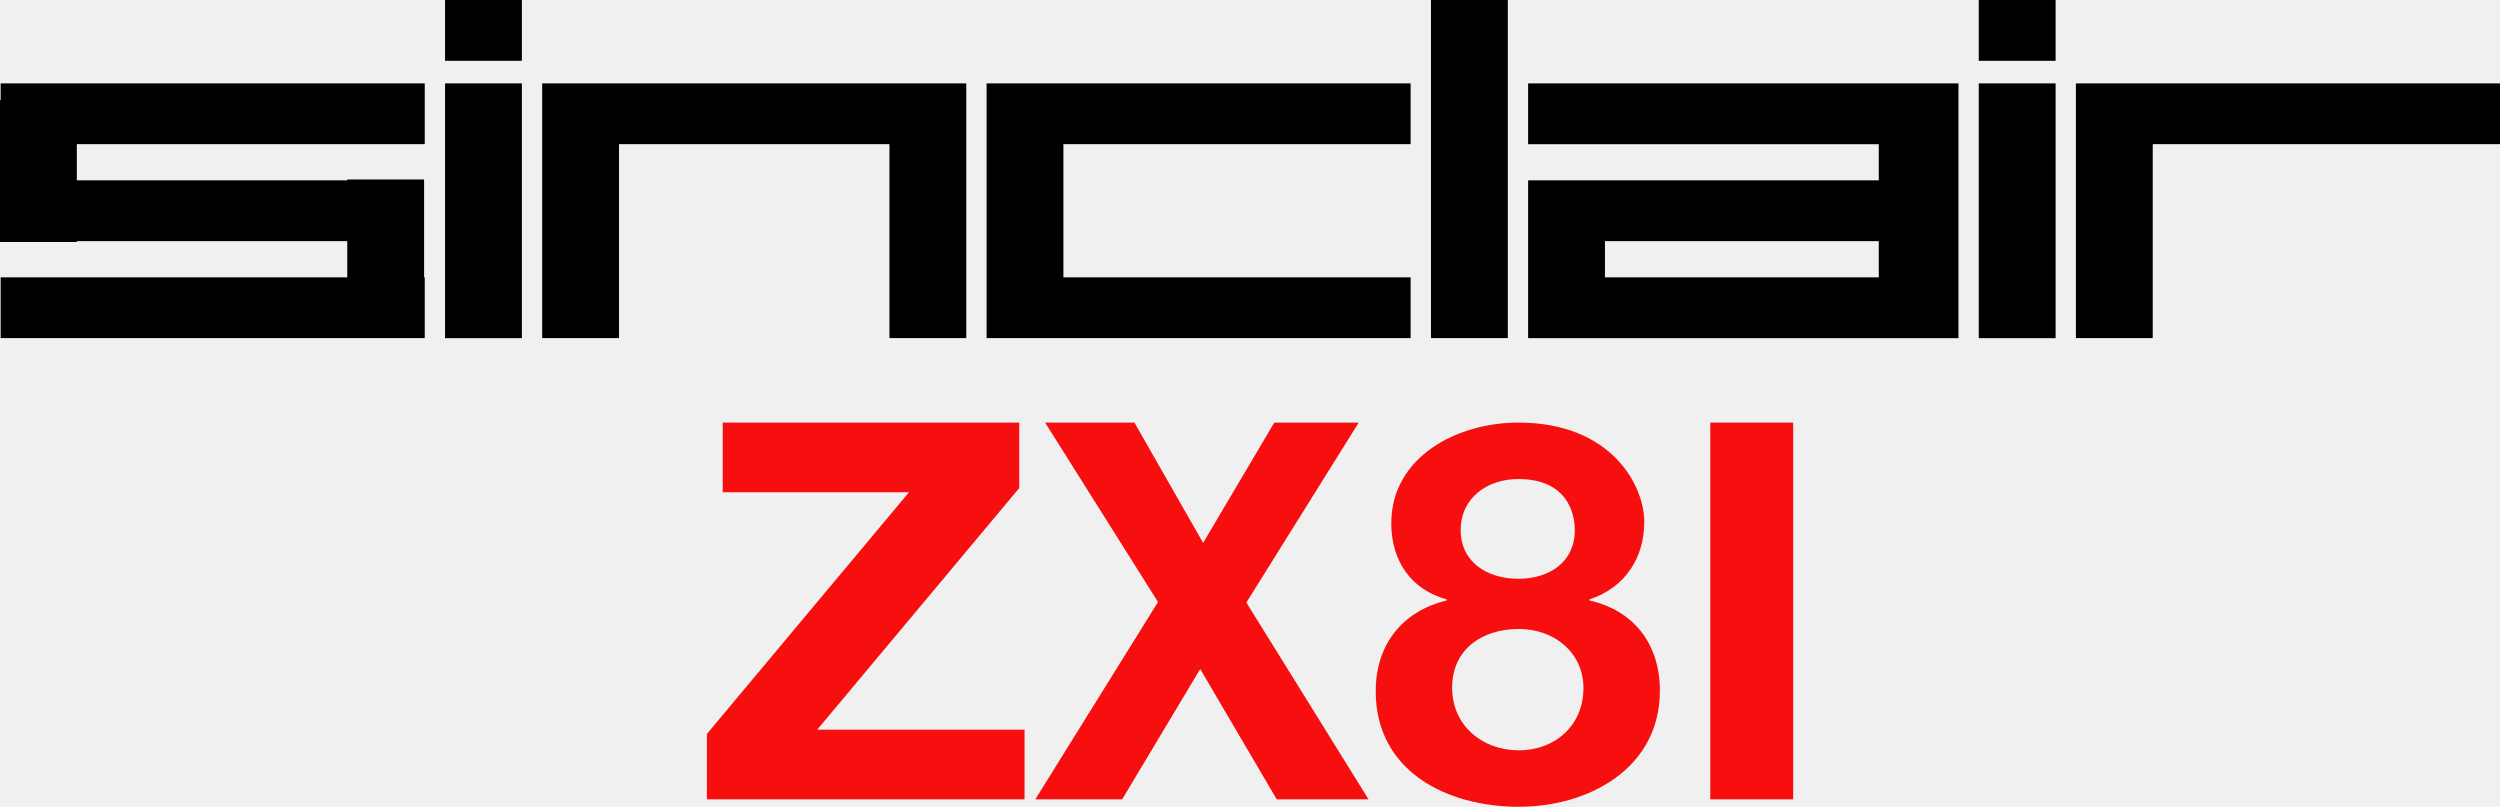
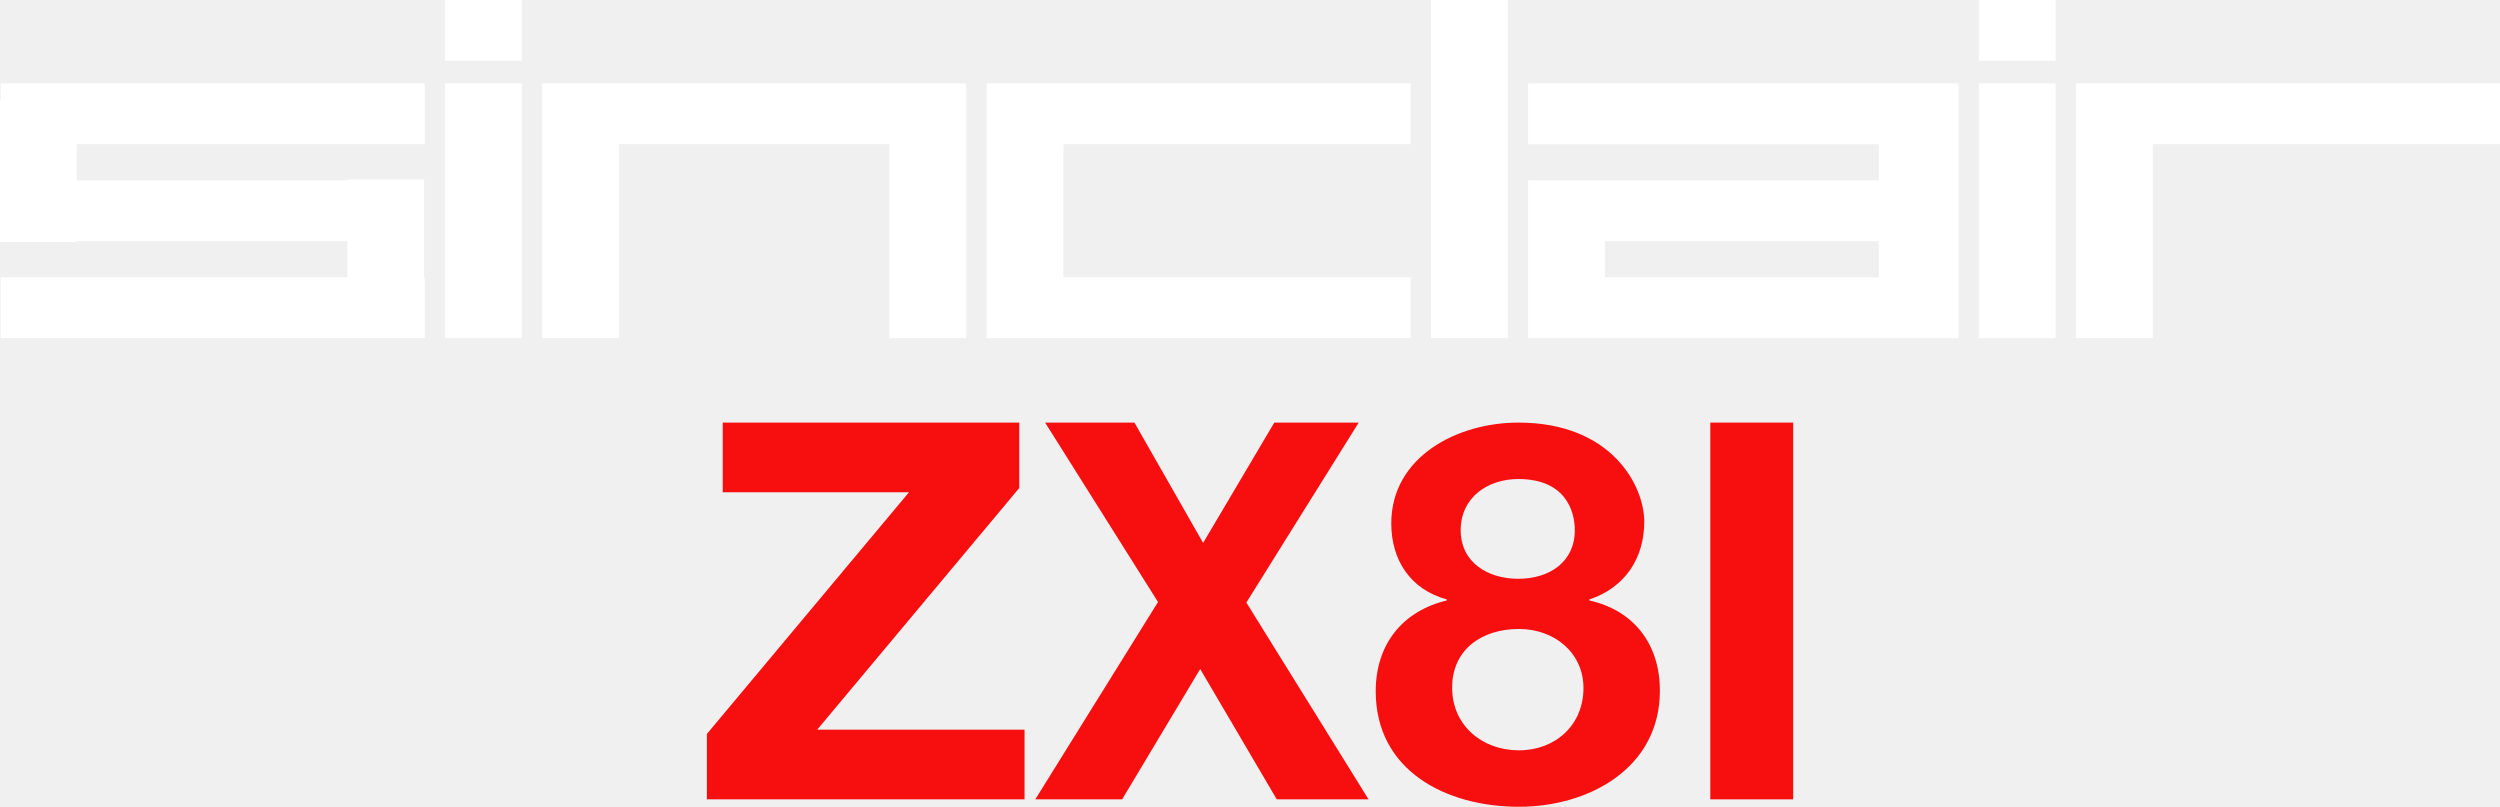
<svg xmlns="http://www.w3.org/2000/svg" version="1.1" id="Layer_1" x="0px" y="0px" viewBox="0 0 3840 1239.2" style="enable-background:new 0 0 3840 1239.2;" xml:space="preserve">
  <style type="text/css">
	.st0{fill:#F60F0E;}
	.st1{fill:#FFFFFF;}
</style>
  <g>
    <g>
-       <rect x="683.6" width="118" height="93.4" />
+       <rect x="683.6" class="st1" width="118" height="93.4" />
      <g>
-         <rect x="683.6" y="128.1" width="118" height="391.3" />
-         <rect x="3039.4" y="128.1" width="118" height="391.3" />
-         <rect x="2198" y="0" width="118" height="519.3" />
-         <polygon points="950.8,128.1 832.8,128.1 832.8,221.4 832.8,519.3 950.8,519.3 950.8,221.4 1366.2,221.4 1366.2,519.3      1484.2,519.3 1484.2,221.4 1484.2,128.1 1366.2,128.1    " />
-         <polygon points="3840,128.1 3306.6,128.1 3188.6,128.1 3188.6,221.4 3188.6,519.3 3306.6,519.3 3306.6,221.4 3840,221.4    " />
-         <polygon points="1,153.8 0,153.8 0,277 0,370.4 0,371.7 118,371.7 118,370.4 533.4,370.4 533.4,426 1,426 1,519.3 533.4,519.3      651.4,519.3 652.4,519.3 652.4,426 651.4,426 651.4,370.4 651.4,277 651.4,275.7 533.4,275.7 533.4,277 118,277 118,221.4      652.4,221.4 652.4,128.1 1,128.1    " />
-         <polygon points="1515.4,128.1 1515.4,221.4 1515.4,426 1515.4,519.3 1633.4,519.3 2166.7,519.3 2166.7,426 1633.4,426      1633.4,221.4 2166.7,221.4 2166.7,128.1 1633.4,128.1    " />
-         <path d="M2998.5,128.1h-108.3h-4.4h-538.6v93.4h538.6V277h-538.6v5v88.4V426v93.4h118h420.6h4.4h108.3h5.3h4.4V128.1h-4.4H2998.5     z M2465.2,426v-55.6h420.6V426H2465.2z" />
+         <rect x="683.6" y="128.1" class="st1" width="118" height="391.3" />
+         <rect x="3039.4" y="128.1" class="st1" width="118" height="391.3" />
+         <rect x="2198" y="0" class="st1" width="118" height="519.3" />
+         <polygon class="st1" points="950.8,128.1 832.8,128.1 832.8,221.4 832.8,519.3 950.8,519.3 950.8,221.4 1366.2,221.4      1366.2,519.3 1484.2,519.3 1484.2,221.4 1484.2,128.1 1366.2,128.1    " />
+         <polygon class="st1" points="3840,128.1 3306.6,128.1 3188.6,128.1 3188.6,221.4 3188.6,519.3 3306.6,519.3 3306.6,221.4      3840,221.4    " />
+         <polygon class="st1" points="1,153.8 0,153.8 0,277 0,370.4 0,371.7 118,371.7 118,370.4 533.4,370.4 533.4,426 1,426 1,519.3      533.4,519.3 651.4,519.3 652.4,519.3 652.4,426 651.4,426 651.4,370.4 651.4,277 651.4,275.7 533.4,275.7 533.4,277 118,277      118,221.4 652.4,221.4 652.4,128.1 1,128.1    " />
+         <polygon class="st1" points="1515.4,128.1 1515.4,221.4 1515.4,426 1515.4,519.3 1633.4,519.3 2166.7,519.3 2166.7,426      1633.4,426 1633.4,221.4 2166.7,221.4 2166.7,128.1 1633.4,128.1    " />
+         <path class="st1" d="M2998.5,128.1h-108.3h-4.4h-538.6v93.4h538.6V277h-538.6v5v88.4V426v93.4h118h420.6h4.4h108.3h5.3h4.4V128.1     h-4.4H2998.5z M2465.2,426v-55.6h420.6V426H2465.2z" />
      </g>
-       <rect x="3039.4" width="118" height="93.4" />
+       <rect x="3039.4" class="st1" width="118" height="93.4" />
    </g>
    <g>
      <path class="st0" d="M1085.8,1127.3l310.4-371.2h-286.1v-107h455.5v100.5l-310.4,371.2h318.5v107h-487.9V1127.3z" />
      <path class="st0" d="M1778.7,924.7l-173.4-275.6h137.2L1848,833.9l109.3-184.8H2087l-172.6,276.4l187.7,302.3h-141l-117.6-200.2    l-119.9,200.2h-133.4L1778.7,924.7z" />
      <path class="st0" d="M2332.1,649.1c143.9,0,193.5,97.3,193.5,152.4c0,55.9-29.8,101.3-84.3,119.2v1.6    c68.6,15.4,108.3,67.3,108.3,138.6c0,119.2-109.1,178.3-216.6,178.3c-111.6,0-219.9-55.1-219.9-177.5    c0-72.1,41.3-123.2,109.1-139.4v-1.6c-56.2-15.4-85.2-60.8-85.2-116.7C2137,701.8,2237.9,649.1,2332.1,649.1z M2333,1152.5    c56.2,0,99.2-38.9,99.2-95.6c0-54.3-44.6-90.8-99.2-90.8c-57,0-102.5,31.6-102.5,90C2230.4,1114.4,2276.7,1152.5,2333,1152.5z     M2332.1,889c48,0,86.8-25.9,86.8-74.6c0-29.2-14.1-78.6-86.8-78.6c-47.1,0-88.5,28.4-88.5,78.6C2243.7,863.9,2285,889,2332.1,889    z" />
      <path class="st0" d="M2627,649.1h127.3v578.7H2627V649.1z" />
    </g>
  </g>
</svg>
